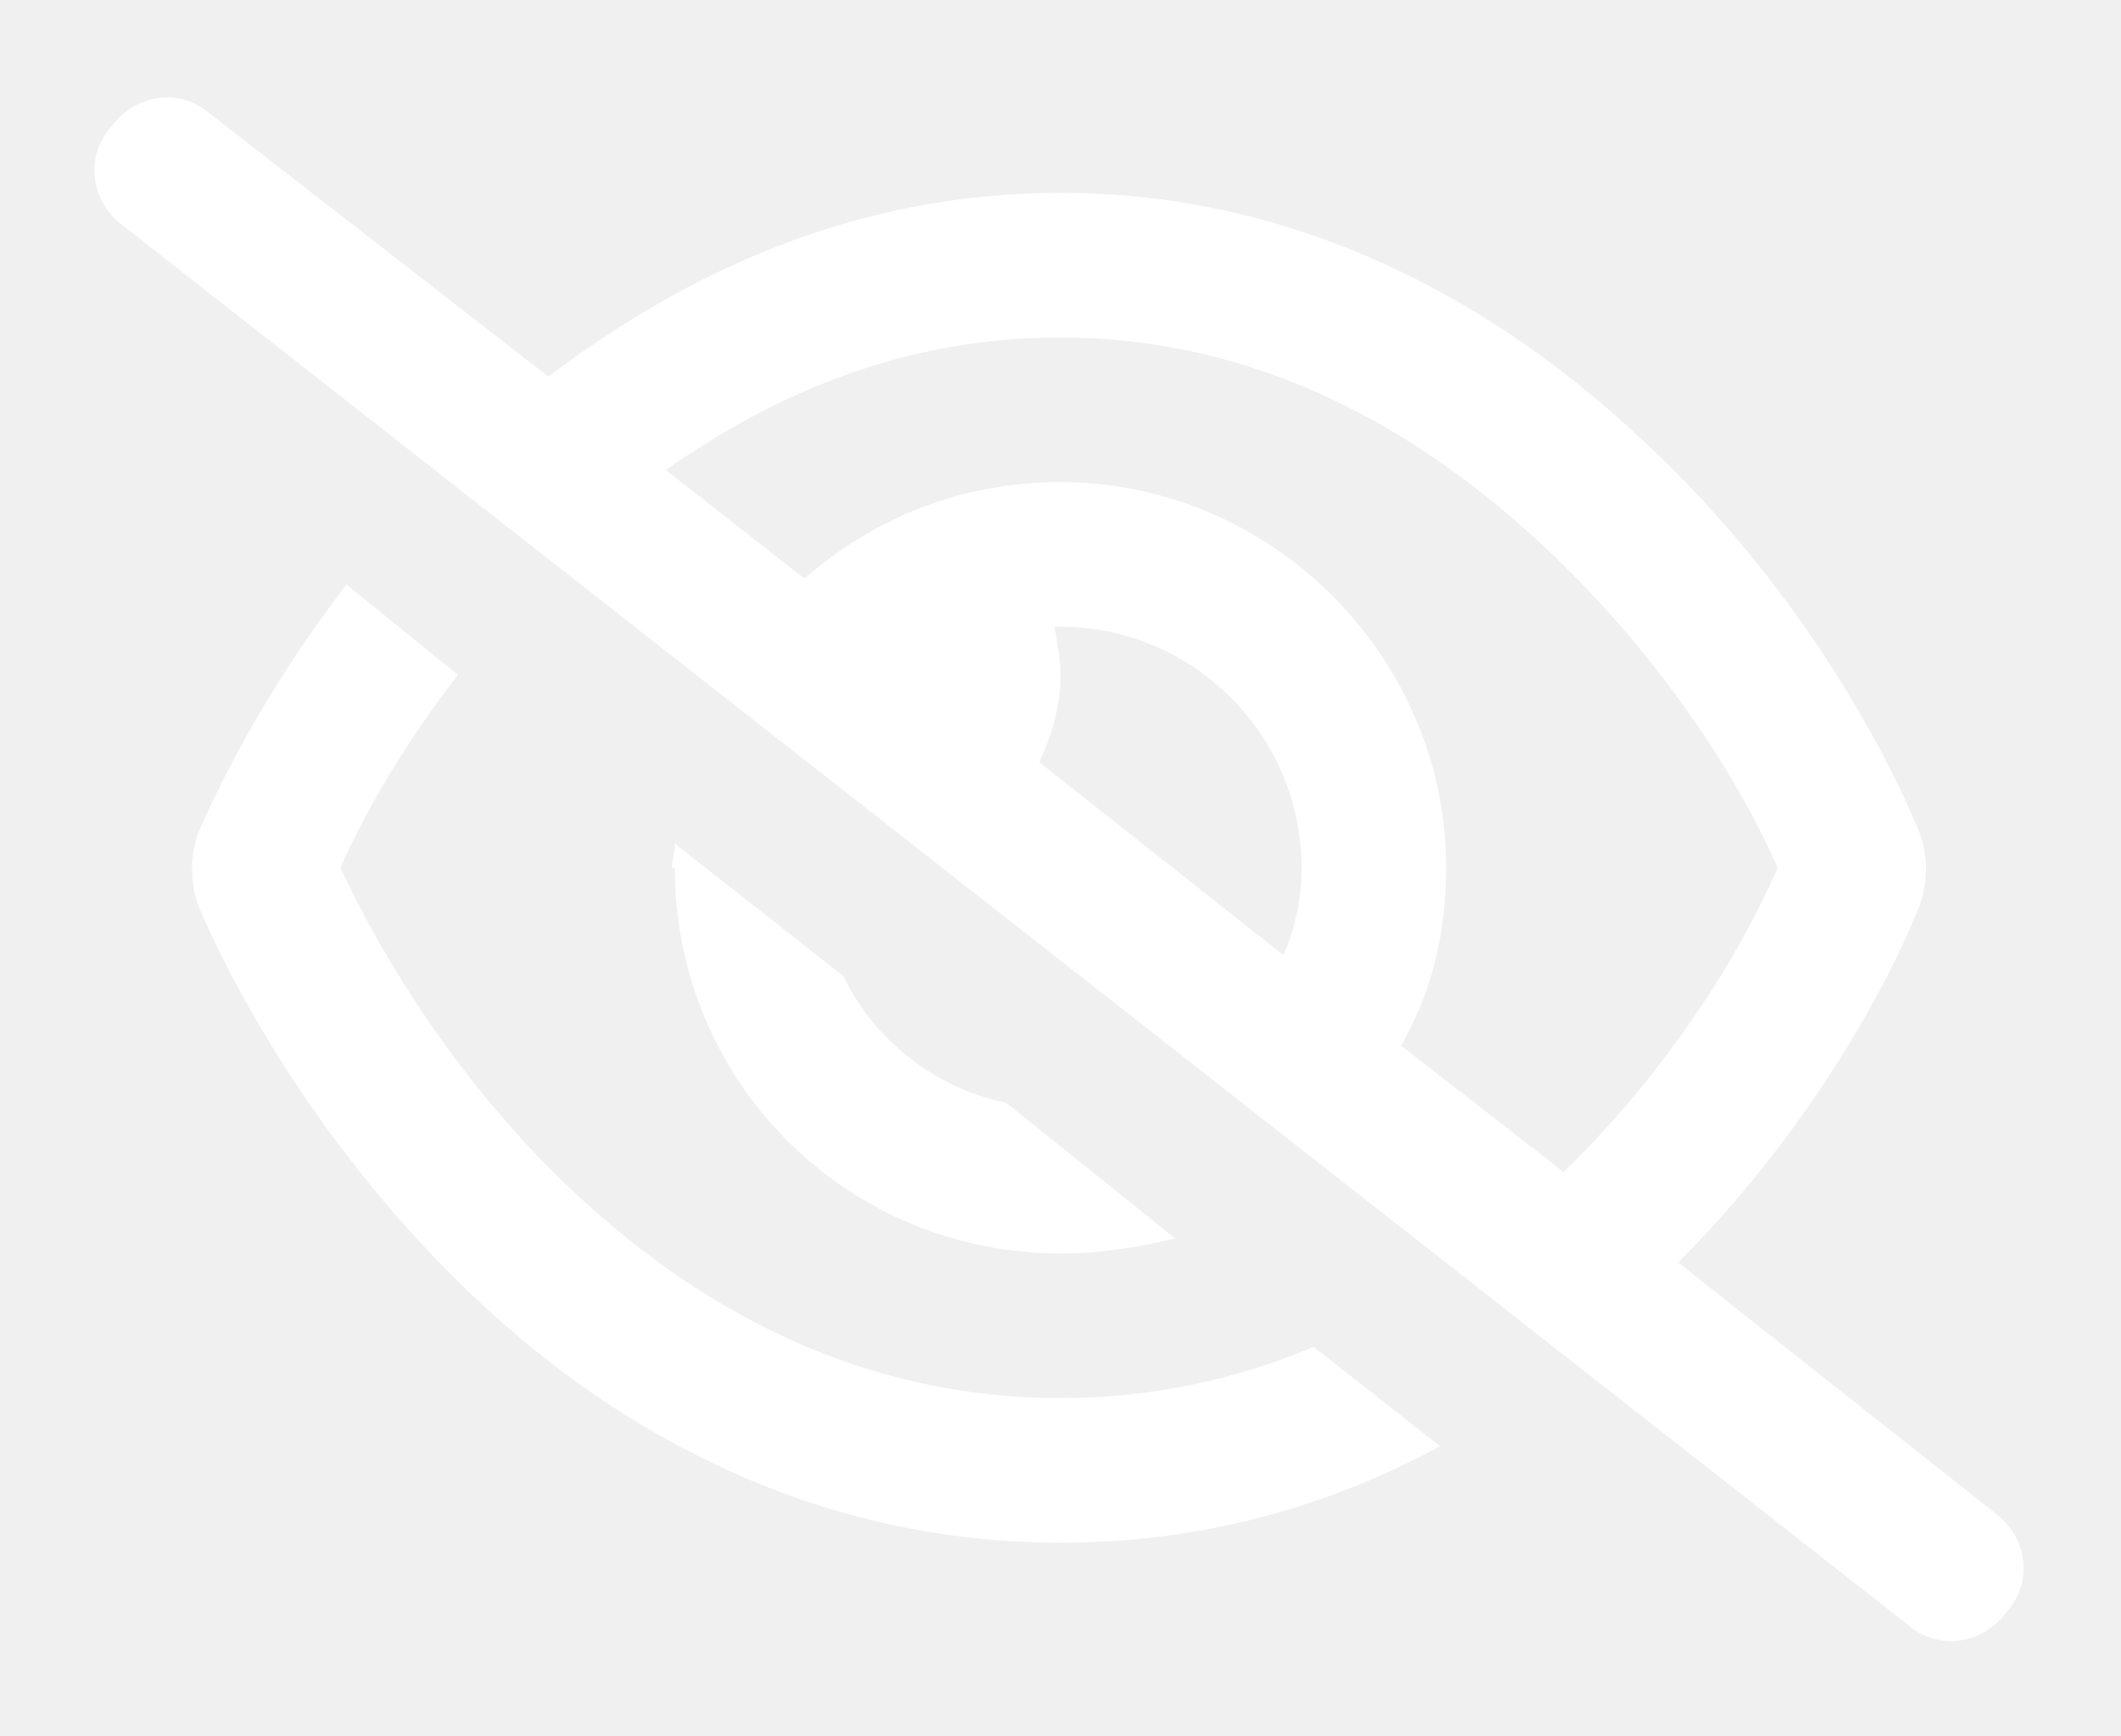
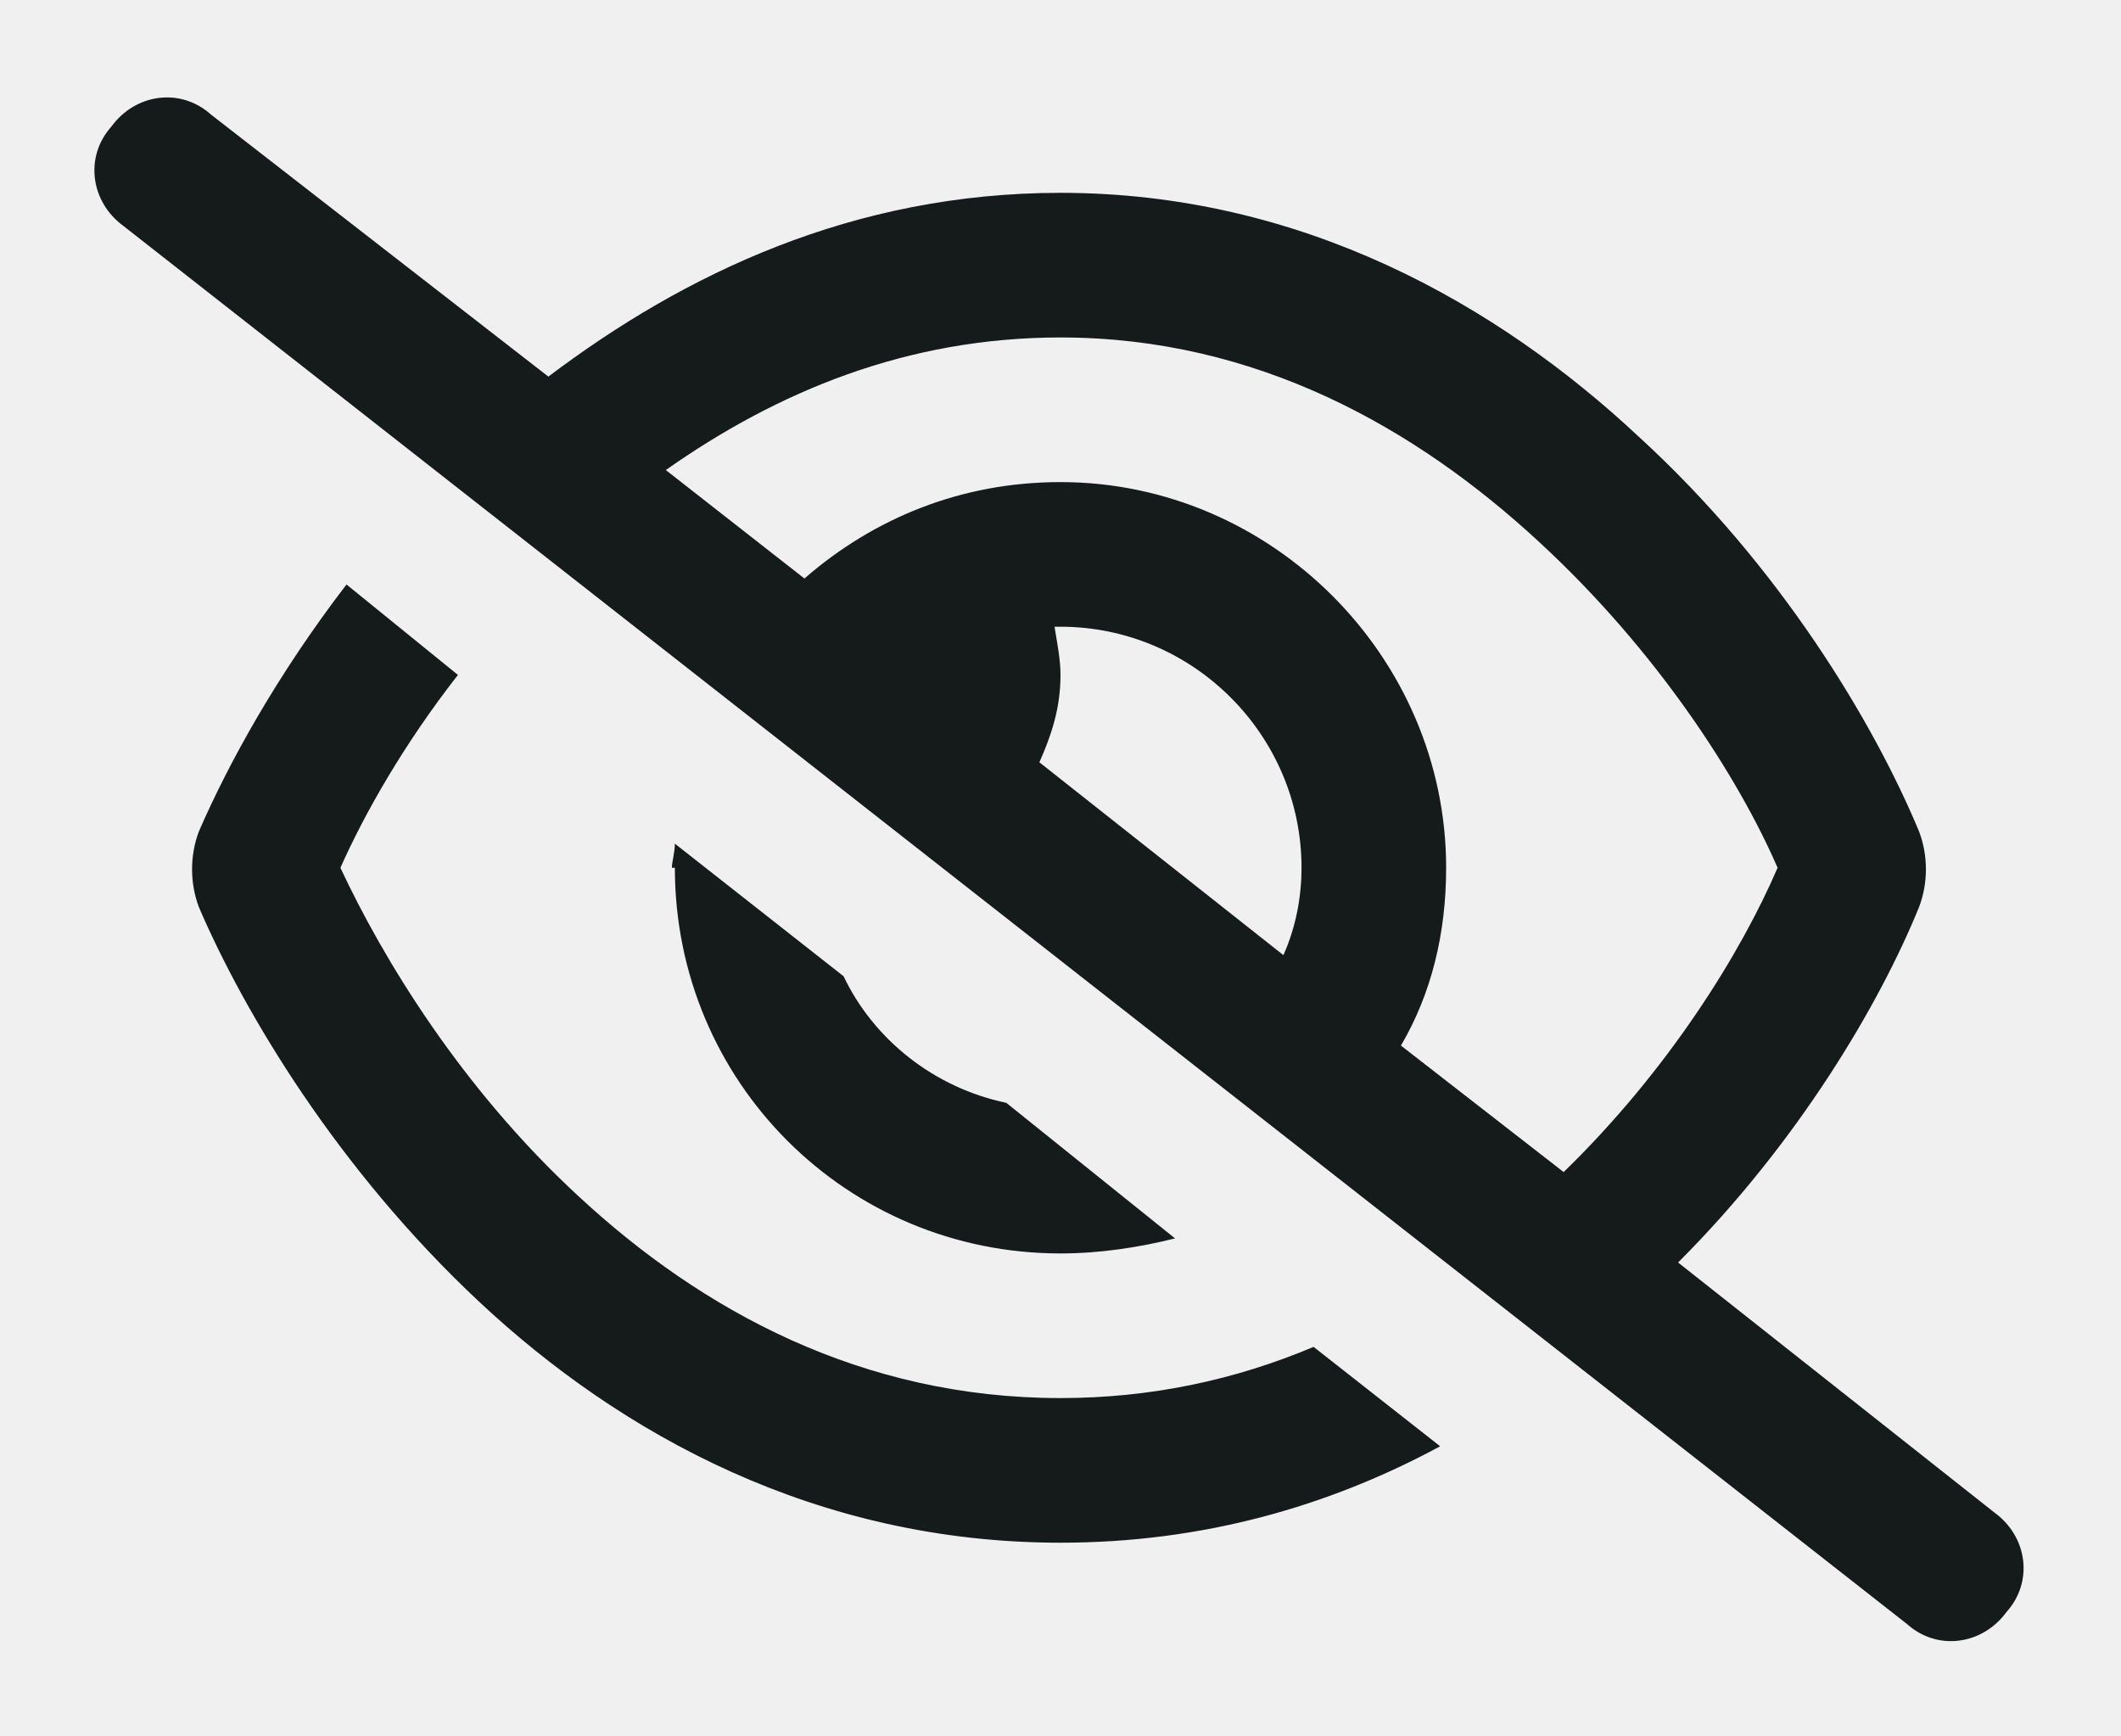
<svg xmlns="http://www.w3.org/2000/svg" width="22" height="18" viewBox="0 0 22 18" fill="none">
-   <path d="M2.188 1.188L5.688 3.906C7.094 2.844 8.844 2 11 2C13.5 2 15.531 3.156 17 4.531C18.469 5.875 19.438 7.5 19.906 8.625C20 8.875 20 9.156 19.906 9.406C19.5 10.406 18.656 11.844 17.406 13.094L20.688 15.688C21.031 15.938 21.094 16.406 20.812 16.719C20.562 17.062 20.094 17.125 19.781 16.844L1.281 2.344C0.938 2.094 0.875 1.625 1.156 1.312C1.406 0.969 1.875 0.906 2.188 1.188ZM6.906 4.875L8.344 6C9.062 5.375 9.969 5 11 5C13.188 5 15 6.812 15 9C15 9.688 14.844 10.312 14.531 10.844L16.219 12.156C17.312 11.094 18.062 9.875 18.438 9C18.031 8.062 17.188 6.75 15.969 5.625C14.688 4.438 13.031 3.5 11 3.5C9.406 3.5 8.062 4.062 6.906 4.875ZM13.312 9.906C13.438 9.625 13.5 9.312 13.5 9C13.5 7.625 12.375 6.5 11 6.5C10.969 6.5 10.938 6.5 10.938 6.5C10.969 6.688 11 6.844 11 7C11 7.344 10.906 7.625 10.781 7.906L13.312 9.906ZM13.625 13.969L14.938 15C13.781 15.625 12.469 16 11 16C8.469 16 6.438 14.875 4.969 13.5C3.5 12.125 2.531 10.5 2.062 9.406C1.969 9.156 1.969 8.875 2.062 8.625C2.375 7.906 2.875 7 3.594 6.062L4.75 7C4.188 7.719 3.781 8.438 3.531 9C3.969 9.938 4.781 11.281 6 12.406C7.281 13.594 8.938 14.5 11 14.5C11.938 14.5 12.812 14.312 13.625 13.969ZM7 9H6.969C6.969 8.938 7 8.844 7 8.75L8.75 10.125C9.062 10.781 9.688 11.281 10.438 11.438L12.188 12.844C11.812 12.938 11.406 13 11 13C8.781 13 7 11.219 7 9Z" fill="white" />
+   <path d="M2.188 1.188L5.688 3.906C7.094 2.844 8.844 2 11 2C13.5 2 15.531 3.156 17 4.531C18.469 5.875 19.438 7.5 19.906 8.625C20 8.875 20 9.156 19.906 9.406C19.5 10.406 18.656 11.844 17.406 13.094L20.688 15.688C21.031 15.938 21.094 16.406 20.812 16.719C20.562 17.062 20.094 17.125 19.781 16.844L1.281 2.344C0.938 2.094 0.875 1.625 1.156 1.312C1.406 0.969 1.875 0.906 2.188 1.188ZM6.906 4.875L8.344 6C9.062 5.375 9.969 5 11 5C13.188 5 15 6.812 15 9C15 9.688 14.844 10.312 14.531 10.844L16.219 12.156C17.312 11.094 18.062 9.875 18.438 9C18.031 8.062 17.188 6.75 15.969 5.625C14.688 4.438 13.031 3.5 11 3.5C9.406 3.5 8.062 4.062 6.906 4.875ZM13.312 9.906C13.438 9.625 13.5 9.312 13.5 9C13.5 7.625 12.375 6.5 11 6.5C10.969 6.5 10.938 6.5 10.938 6.5C10.969 6.688 11 6.844 11 7C11 7.344 10.906 7.625 10.781 7.906L13.312 9.906ZM13.625 13.969L14.938 15C13.781 15.625 12.469 16 11 16C8.469 16 6.438 14.875 4.969 13.5C3.5 12.125 2.531 10.5 2.062 9.406C1.969 9.156 1.969 8.875 2.062 8.625C2.375 7.906 2.875 7 3.594 6.062L4.75 7C4.188 7.719 3.781 8.438 3.531 9C3.969 9.938 4.781 11.281 6 12.406C7.281 13.594 8.938 14.5 11 14.5C11.938 14.5 12.812 14.312 13.625 13.969ZM7 9H6.969C6.969 8.938 7 8.844 7 8.75L8.75 10.125C9.062 10.781 9.688 11.281 10.438 11.438L12.188 12.844C11.812 12.938 11.406 13 11 13C8.781 13 7 11.219 7 9Z" fill="#151A1A" />
</svg>
